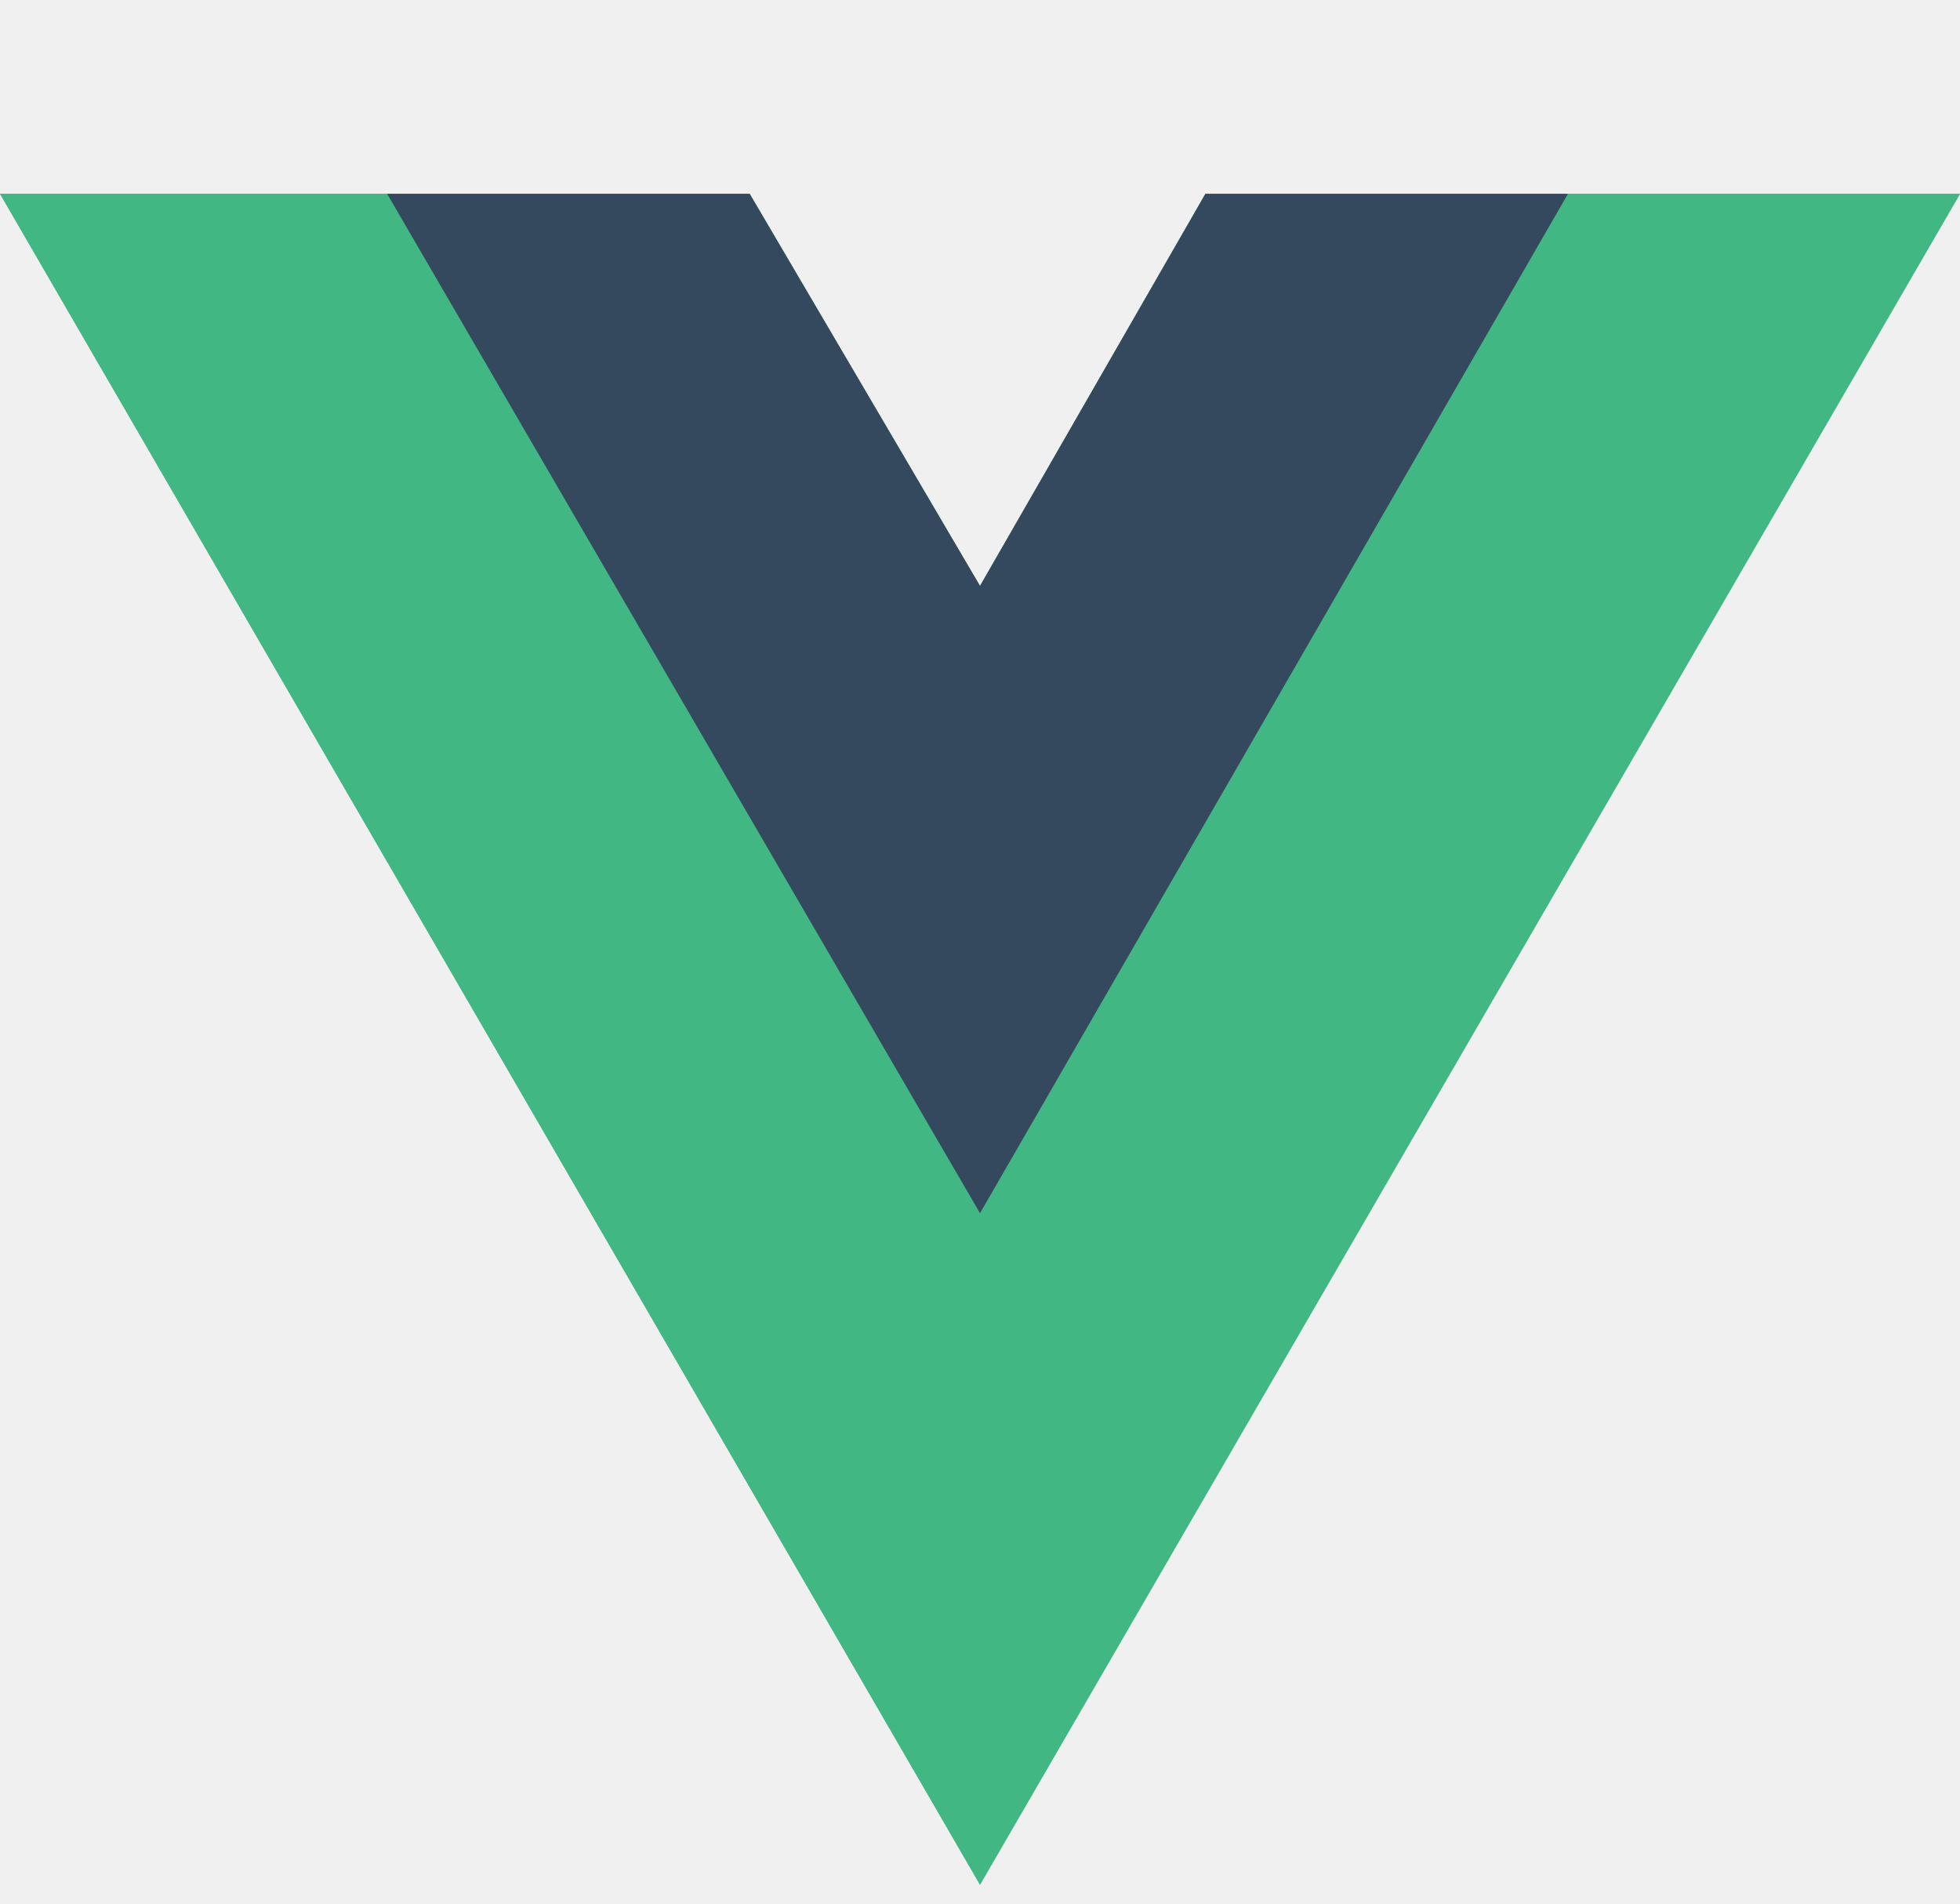
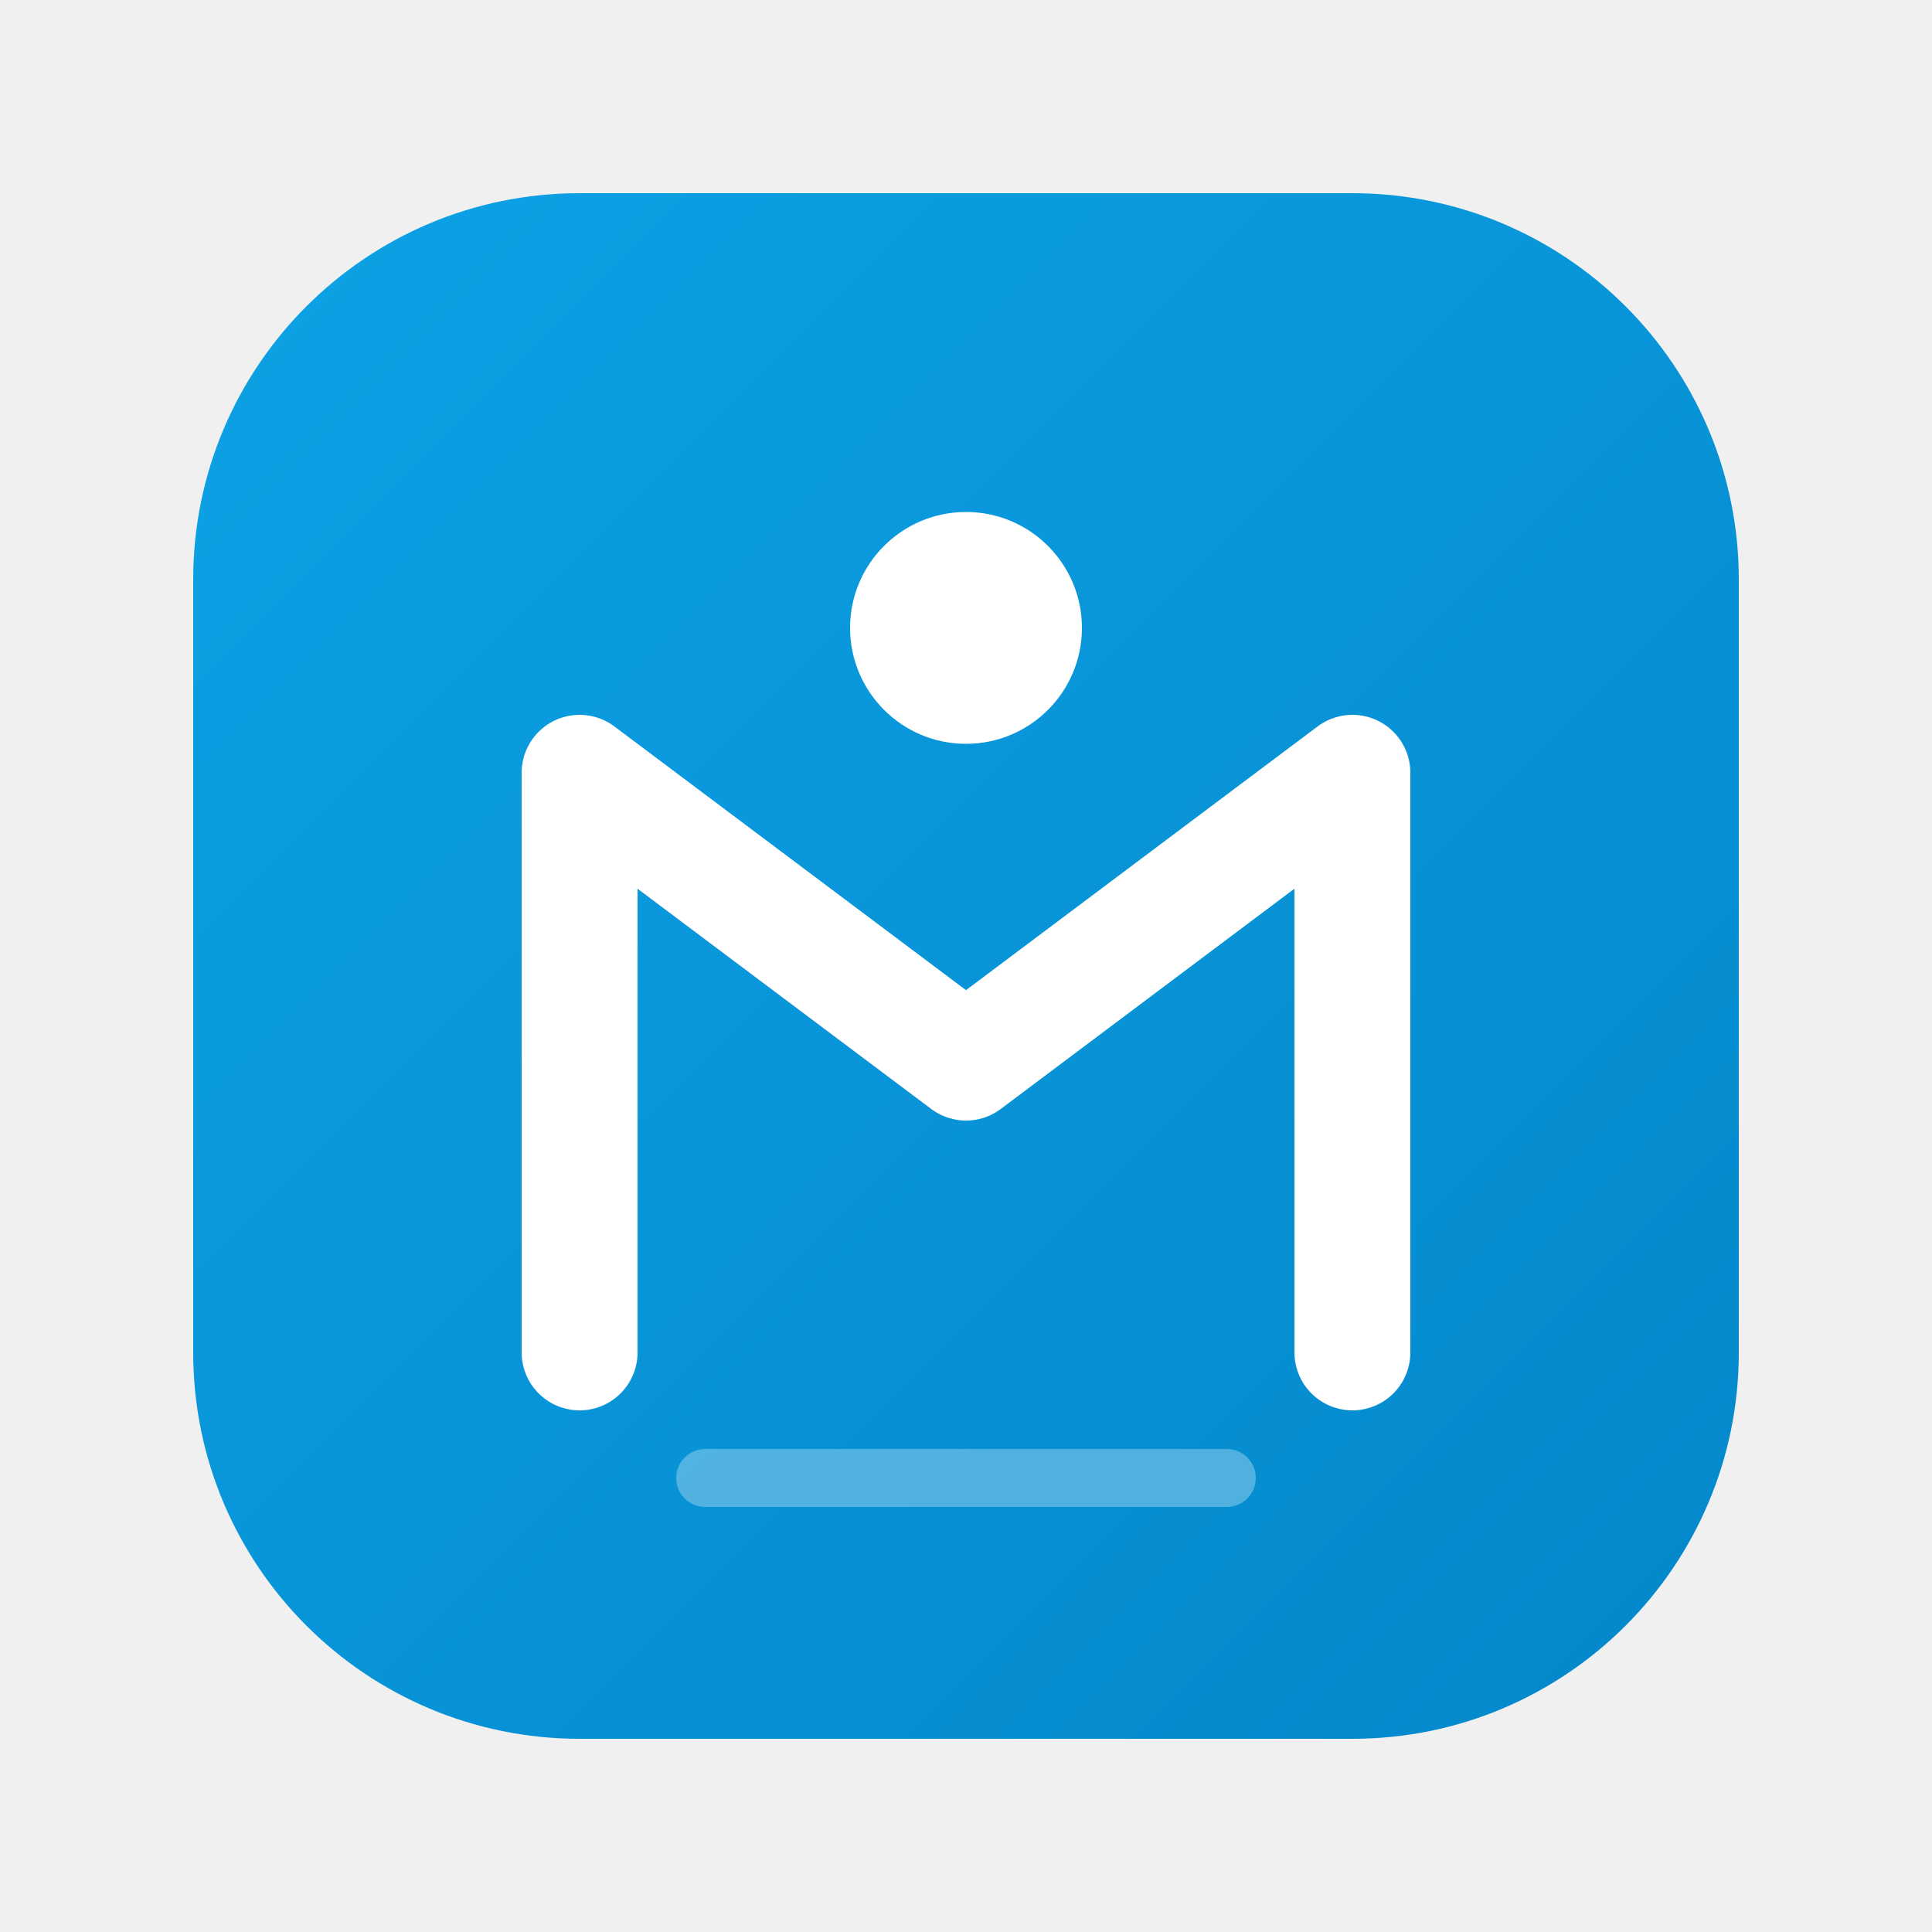
- <svg xmlns="http://www.w3.org/2000/svg" aria-hidden="true" role="img" class="iconify iconify--logos" width="37.07" height="36" preserveAspectRatio="xMidYMid meet" viewBox="0 0 256 198">
-   <path fill="#41B883" d="M204.8 0H256L128 220.8L0 0h97.92L128 51.2L157.44 0h47.36Z" />
-   <path fill="#41B883" d="m0 0l128 220.8L256 0h-51.2L128 132.48L50.56 0H0Z" />
-   <path fill="#35495E" d="M50.56 0L128 133.12L204.8 0h-47.36L128 51.2L97.92 0H50.56Z" />
+ <svg xmlns="http://www.w3.org/2000/svg" width="120" height="120" viewBox="0 0 200 200" fill="none">
+   <defs>
+     <linearGradient id="icon_grad" x1="0" y1="0" x2="200" y2="200" gradientUnits="userSpaceOnUse">
+       <stop stop-color="#0EA5E9" />
+       <stop offset="1" stop-color="#0284C7" />
+     </linearGradient>
+   </defs>
+   <rect x="20" y="20" width="160" height="160" rx="40" fill="url(#icon_grad)" />
+   <path d="M60 140V80L100 110L140 80V140" stroke="white" stroke-width="12" stroke-linecap="round" stroke-linejoin="round" />
+   <circle cx="100" cy="65" r="12" fill="white" />
+   <rect x="70" y="150" width="60" height="6" rx="3" fill="white" fill-opacity="0.3" />
</svg>
